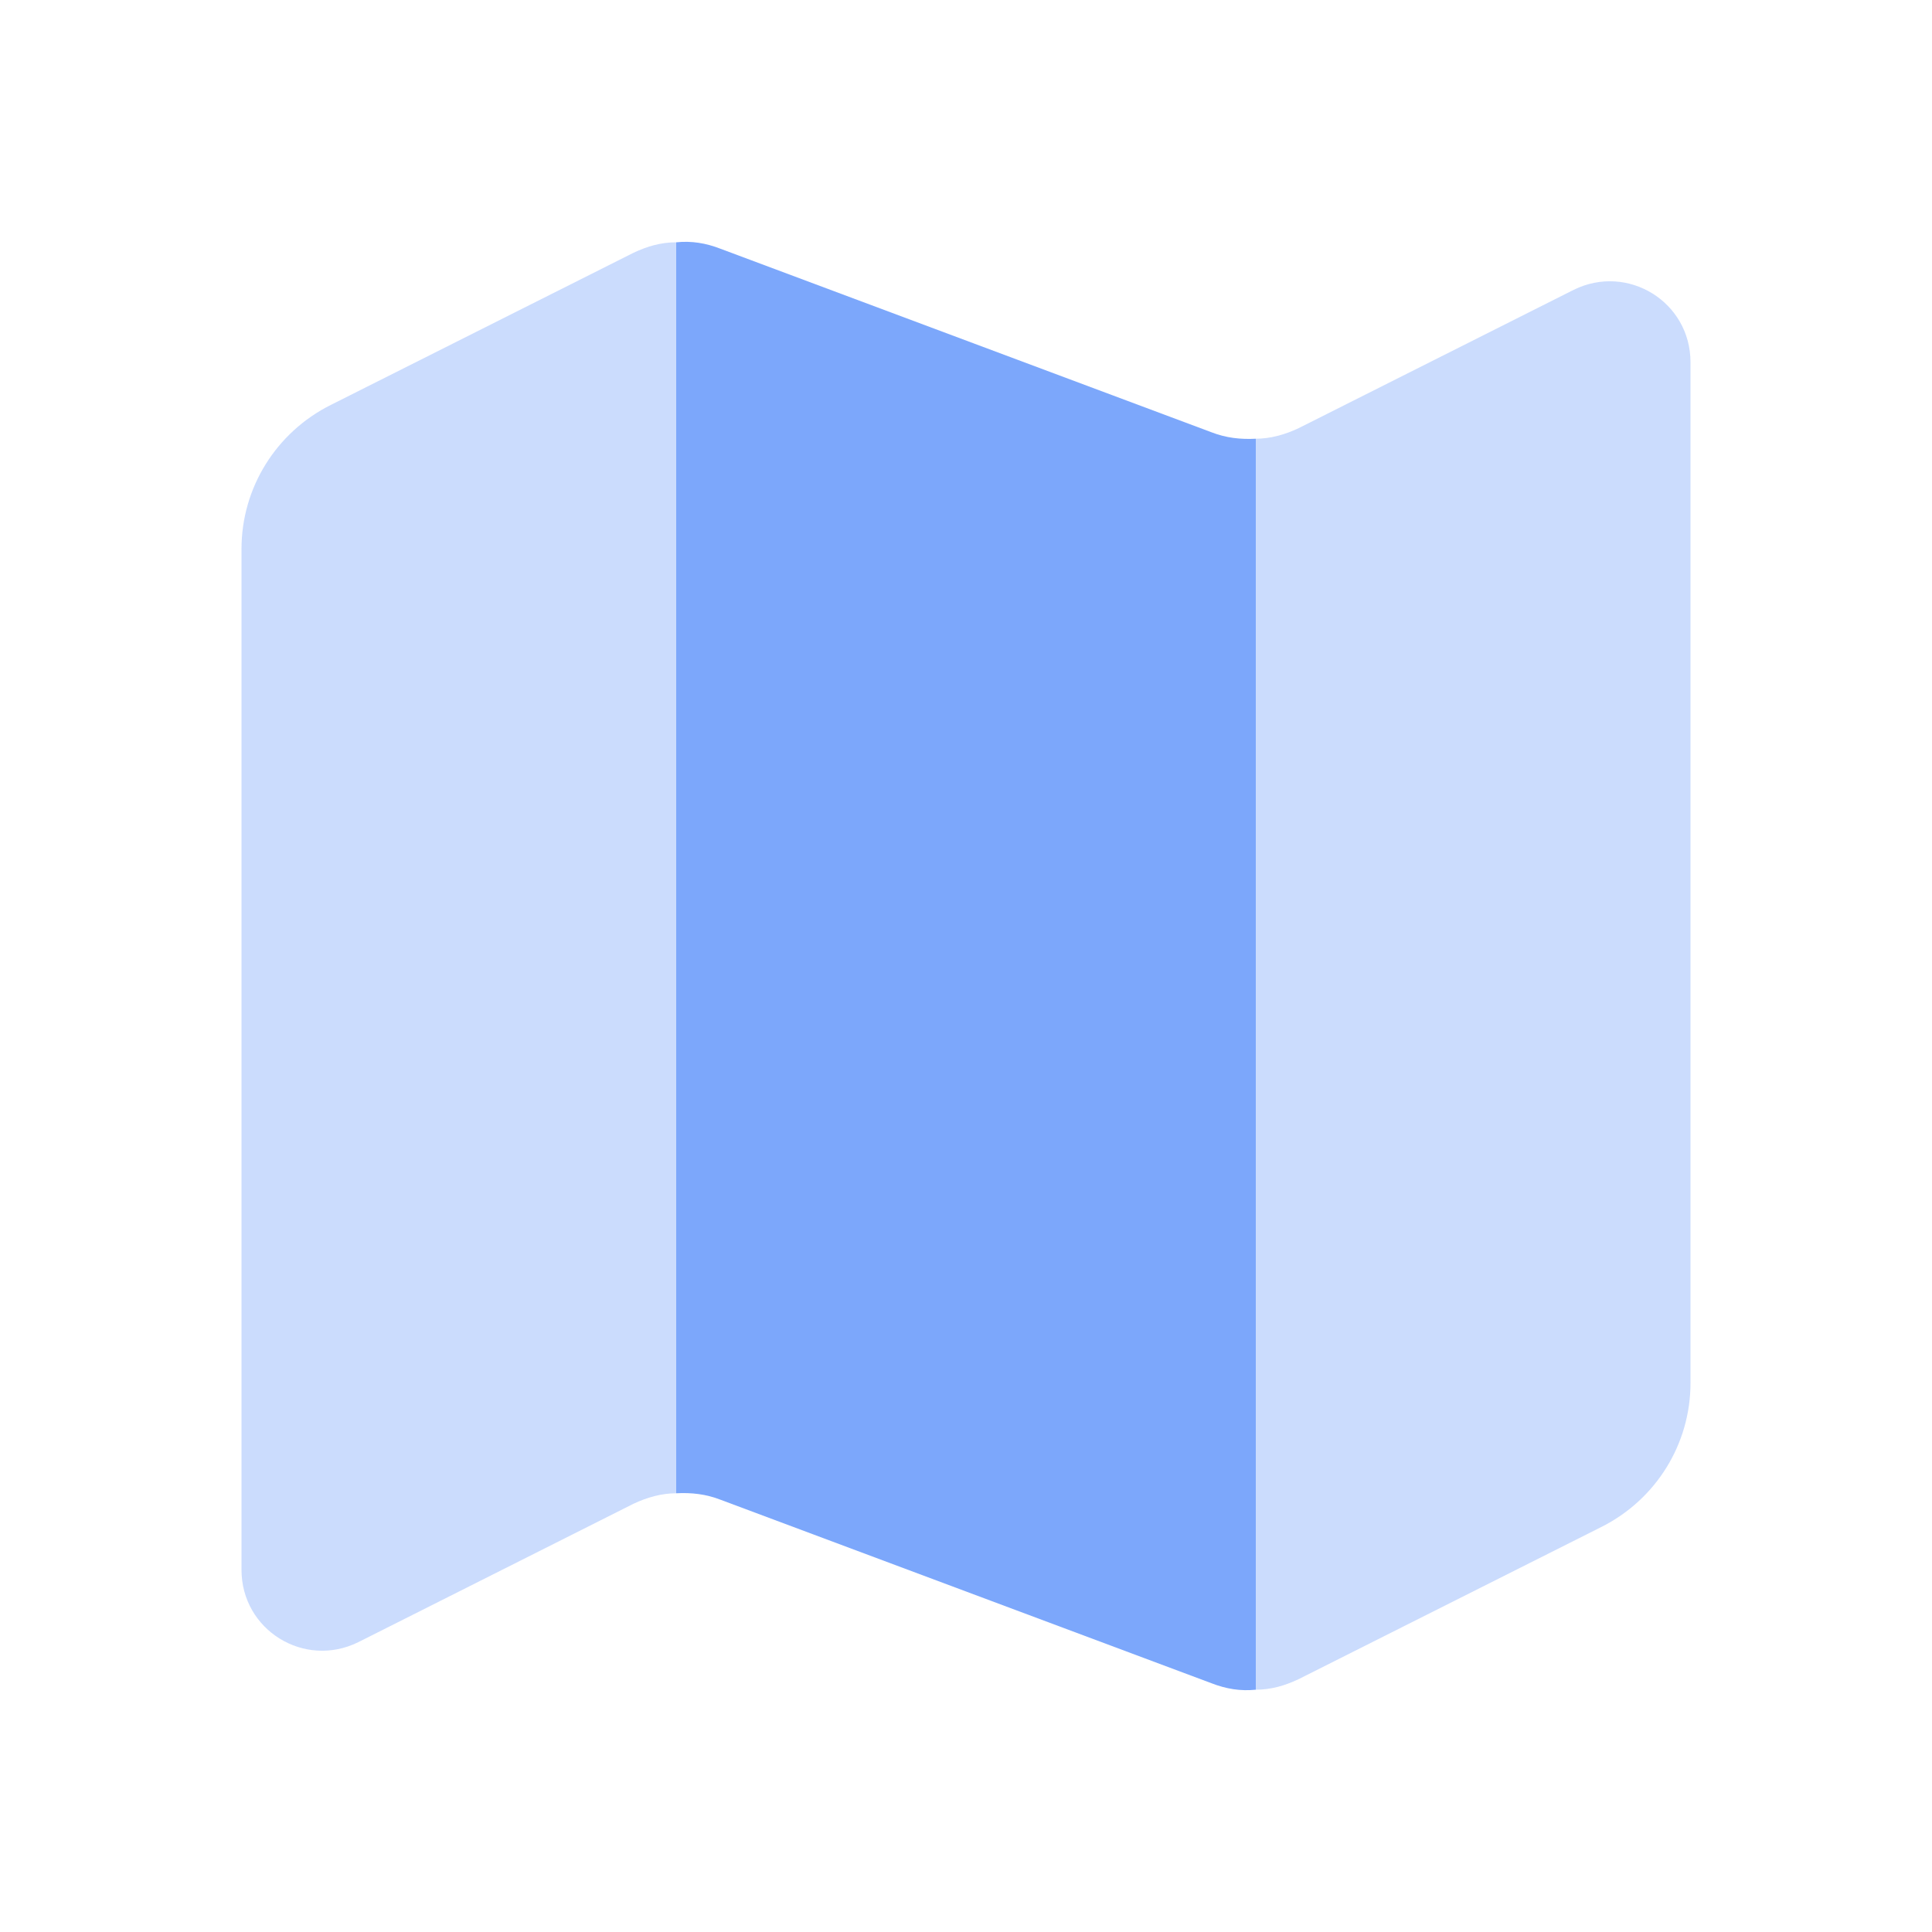
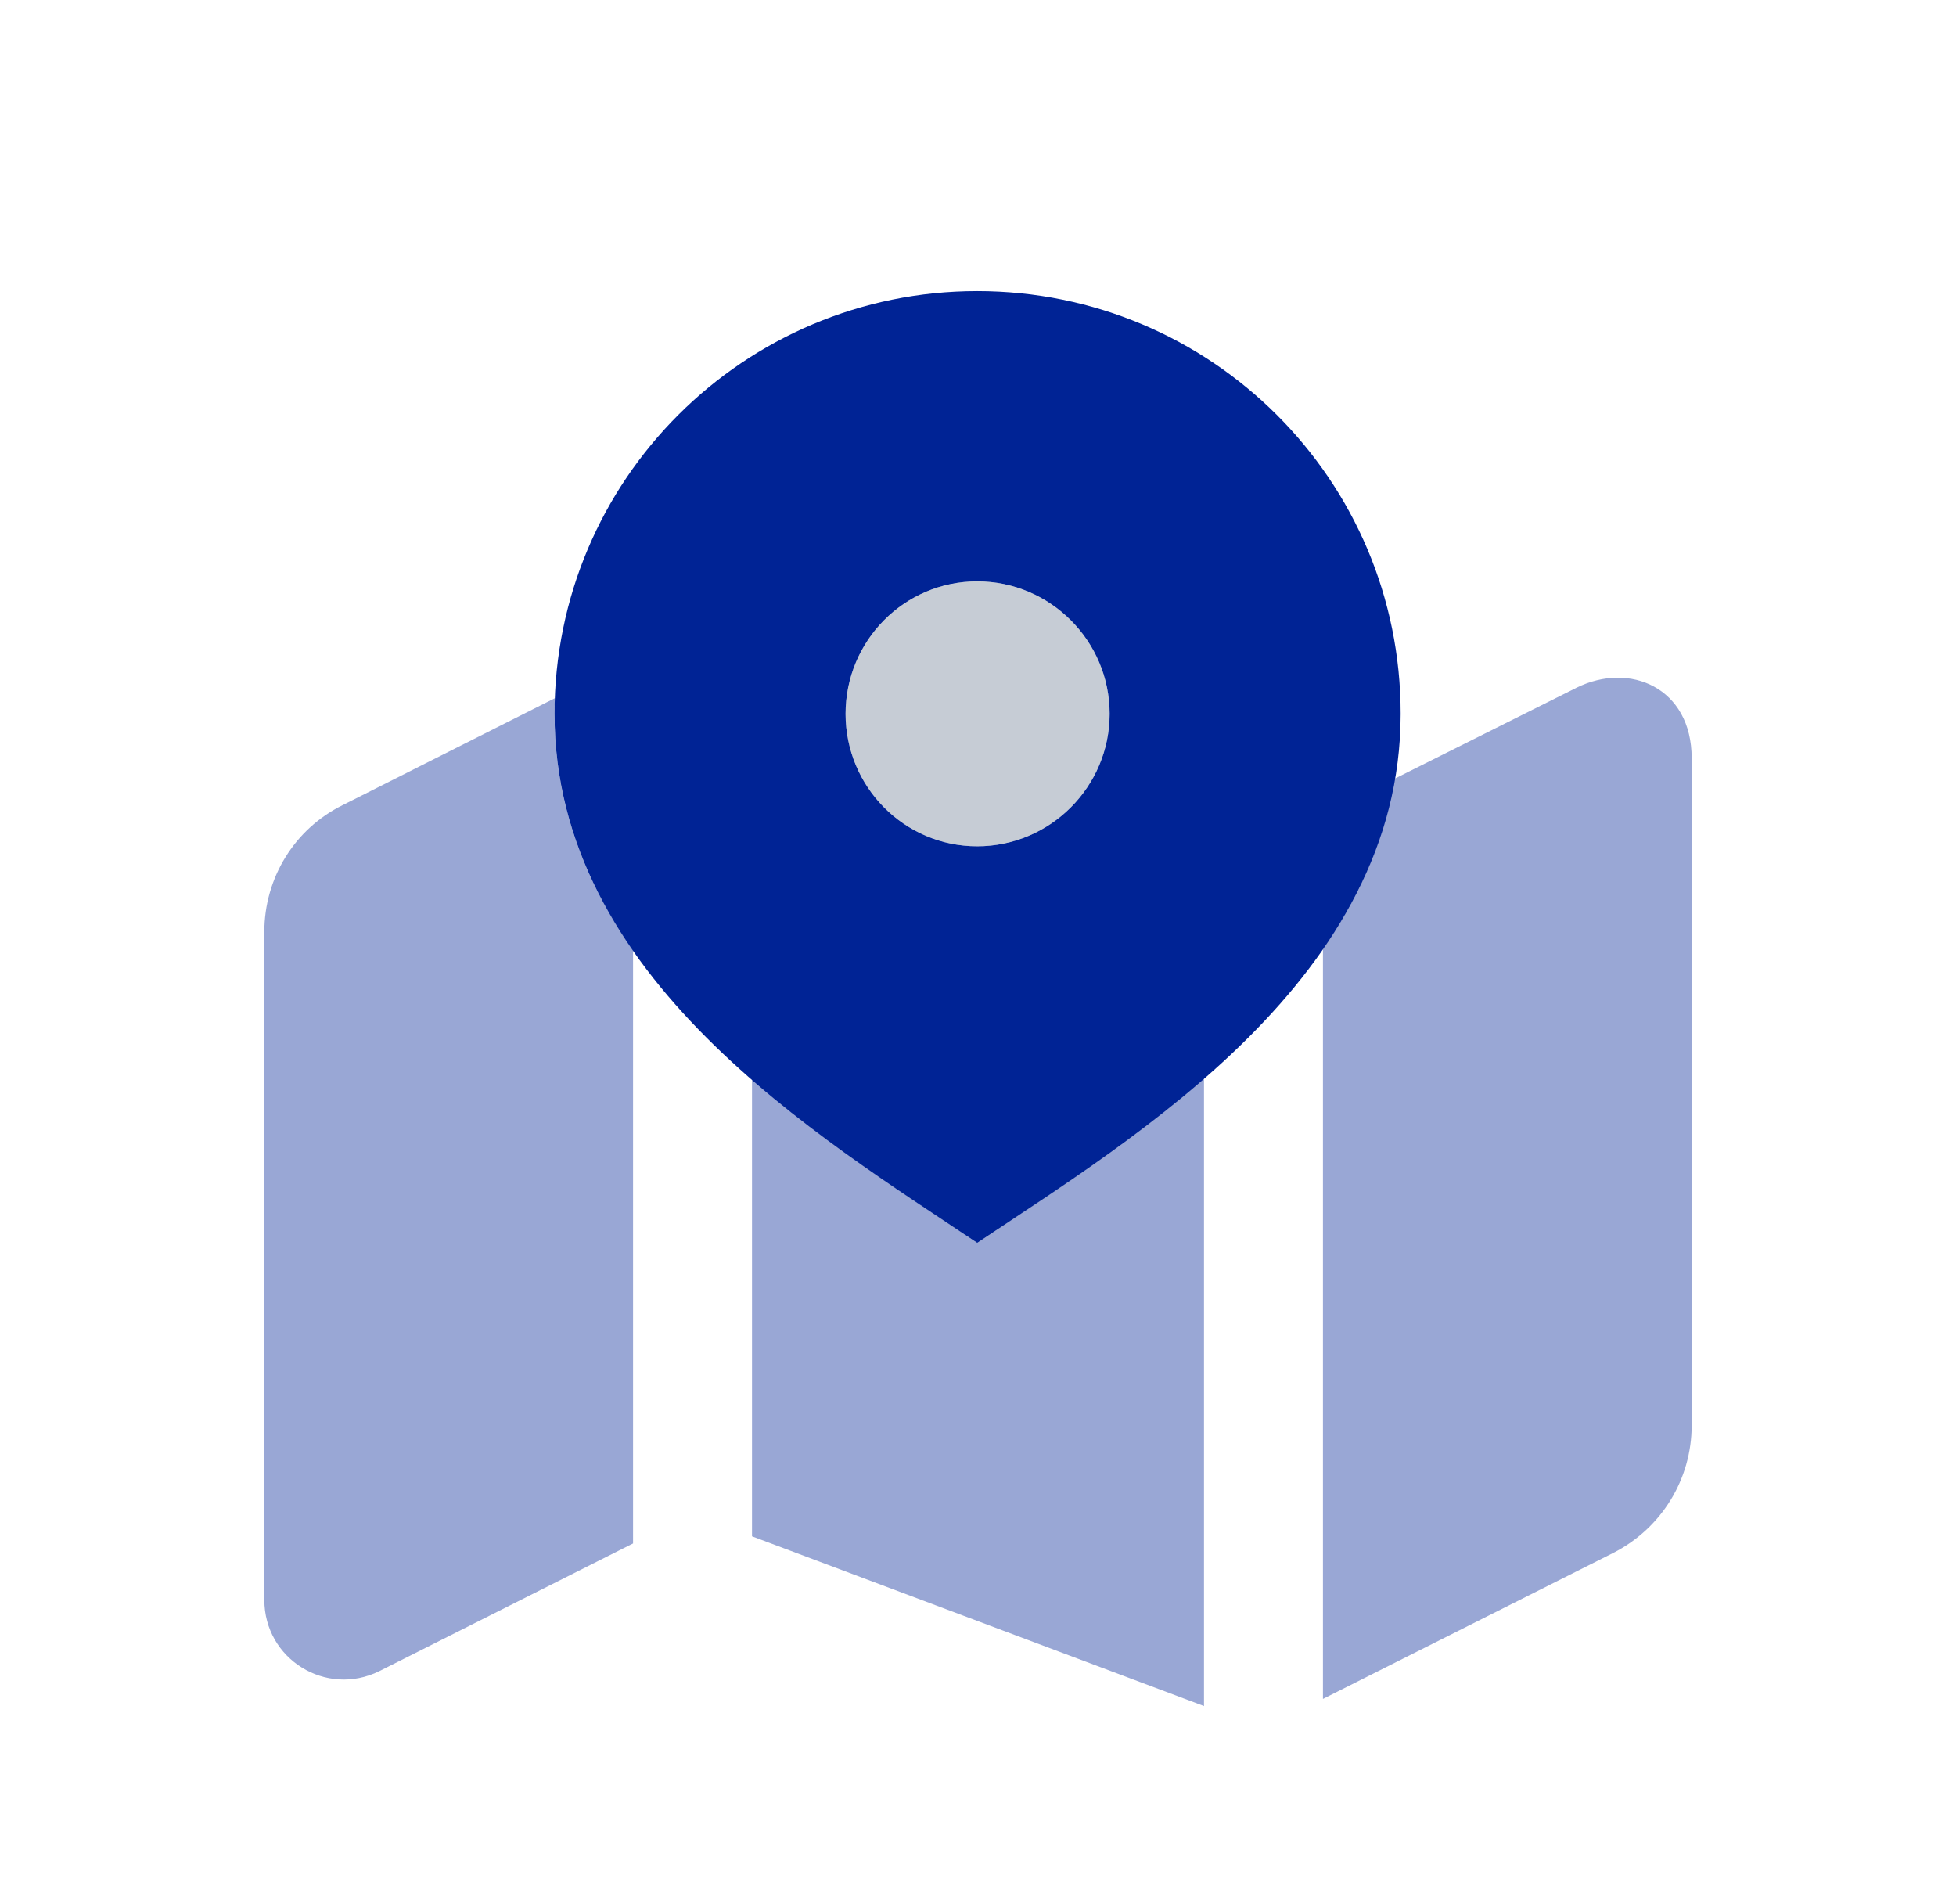
- <svg xmlns="http://www.w3.org/2000/svg" width="24" height="24" viewBox="0 0 24 24" fill="none">
-   <path d="M15.6 5.45V20.99C15.41 21.01 15.23 20.98 15.05 20.91L8.95 18.63C8.77 18.56 8.59 18.54 8.4 18.55V3.01C8.59 2.99 8.77 3.02 8.95 3.09L15.05 5.37C15.23 5.44 15.41 5.46 15.6 5.45Z" fill="#7CA7FB" />
-   <path opacity="0.4" d="M7.87 3.14C8.04 3.06 8.21 3.01 8.4 3.01V18.55C8.22 18.55 8.04 18.6 7.87 18.68L4.45 20.4C3.78 20.73 3 20.25 3 19.5V6.82C3 6.06 3.43 5.37 4.11 5.03L7.87 3.14Z" fill="#7CA7FB" />
-   <path opacity="0.4" d="M21 4.5V17.18C21 17.94 20.57 18.63 19.89 18.97L16.13 20.86C15.96 20.94 15.79 20.99 15.6 20.99V5.45C15.78 5.45 15.96 5.4 16.13 5.32L19.55 3.6C20.22 3.27 21 3.75 21 4.5Z" fill="#7CA7FB" />
+ <svg xmlns="http://www.w3.org/2000/svg" width="37" height="36" viewBox="0 0 37 36" fill="none">
+   <path opacity="0.4" d="M11.975 17.97V29.19L7.175 31.605C6.17 32.1 5 31.38 5 30.255V17.625C5 16.605 5.57 15.675 6.485 15.225L10.505 13.2C10.49 13.305 10.49 13.395 10.49 13.5C10.49 15.21 11.075 16.695 11.975 17.97ZM18.485 23.505C17.24 22.665 15.65 21.66 14.225 20.4V29.055L22.775 32.265V20.385C21.335 21.645 19.73 22.665 18.485 23.505ZM29.825 13.005L26.375 14.73C26.18 15.915 25.7 16.995 25.025 17.94V32.13L30.515 29.37C31.43 28.905 32 27.975 32 26.955V14.34C32 13.005 30.83 12.51 29.825 13.005Z" fill="#002395" />
+   <path d="M18.485 5.505C14.075 5.505 10.49 9.075 10.49 13.5C10.49 18.495 15.485 21.495 18.485 23.505C21.485 21.495 26.495 18.495 26.495 13.5C26.495 9.075 22.91 5.505 18.485 5.505ZM18.485 16.005C17.105 16.005 15.995 14.88 15.995 13.5C15.995 12.12 17.105 10.995 18.485 10.995C19.865 10.995 20.99 12.12 20.99 13.5C20.99 14.88 19.865 16.005 18.485 16.005Z" fill="#002395" />
+   <path opacity="0.4" d="M20.99 13.5C20.99 14.88 19.865 16.005 18.485 16.005C17.105 16.005 15.995 14.88 15.995 13.5C15.995 12.12 17.105 10.995 18.485 10.995C19.865 10.995 20.99 12.12 20.99 13.5Z" fill="#718096" />
</svg>
